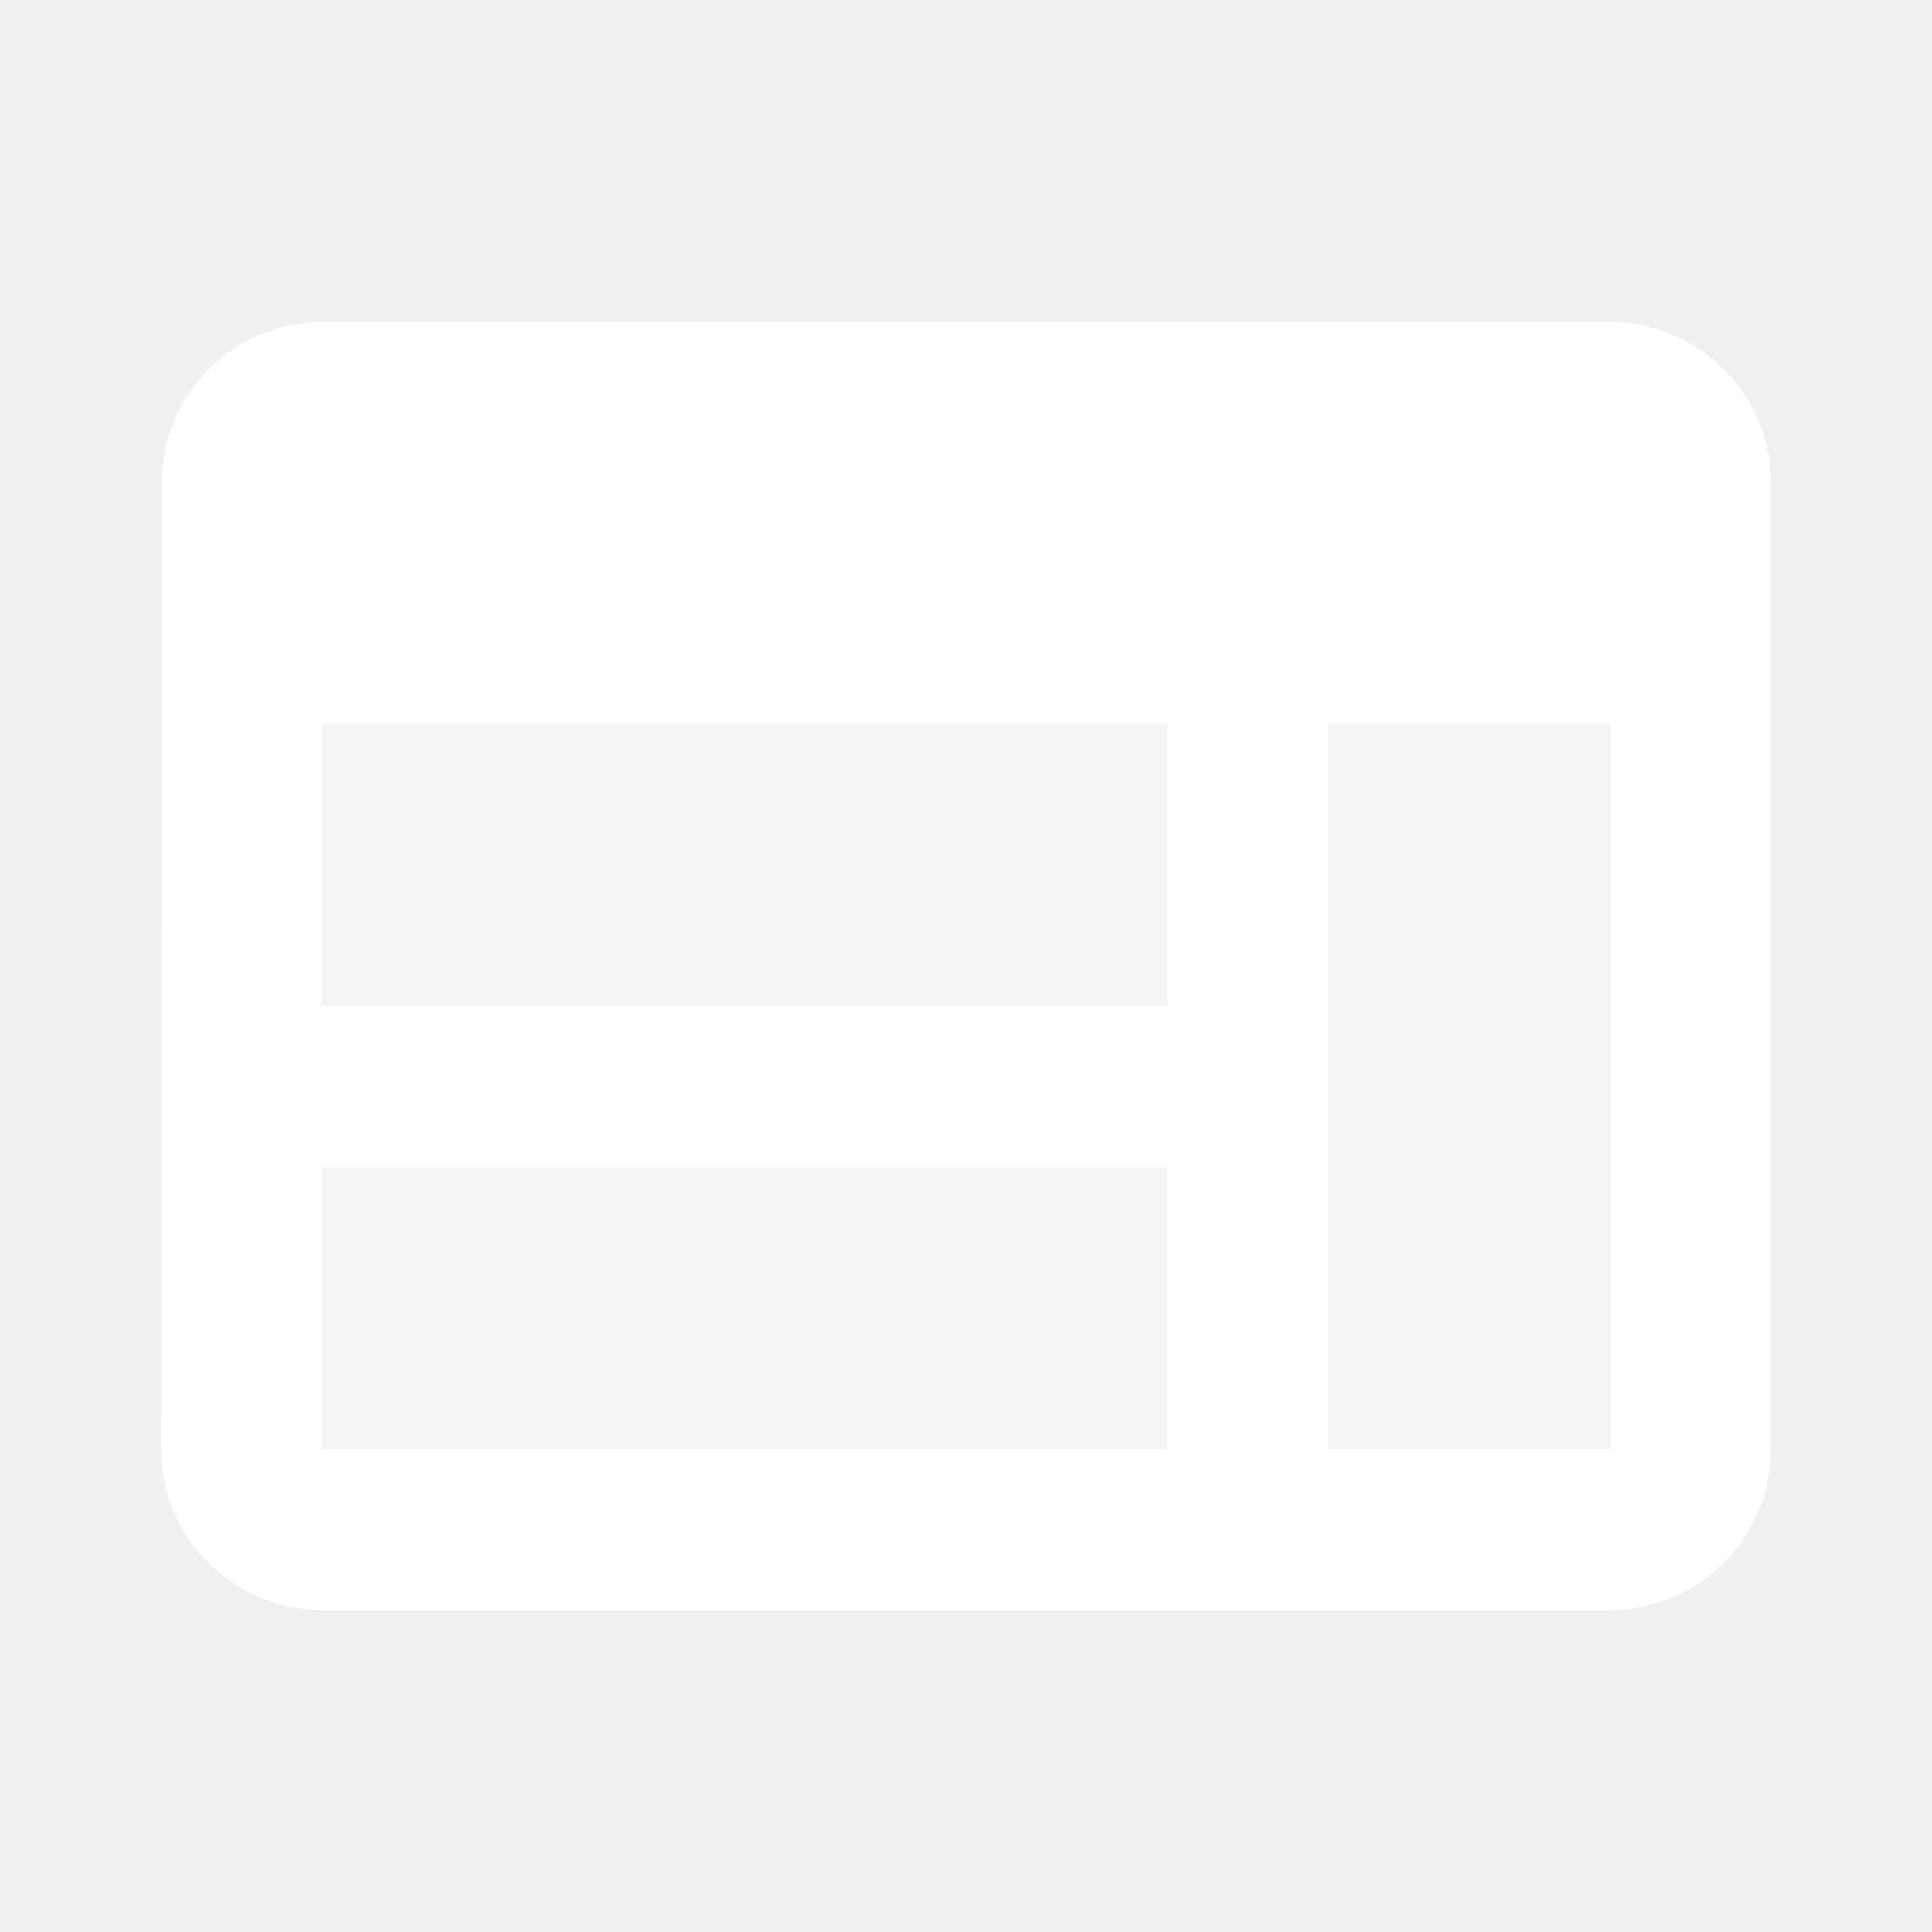
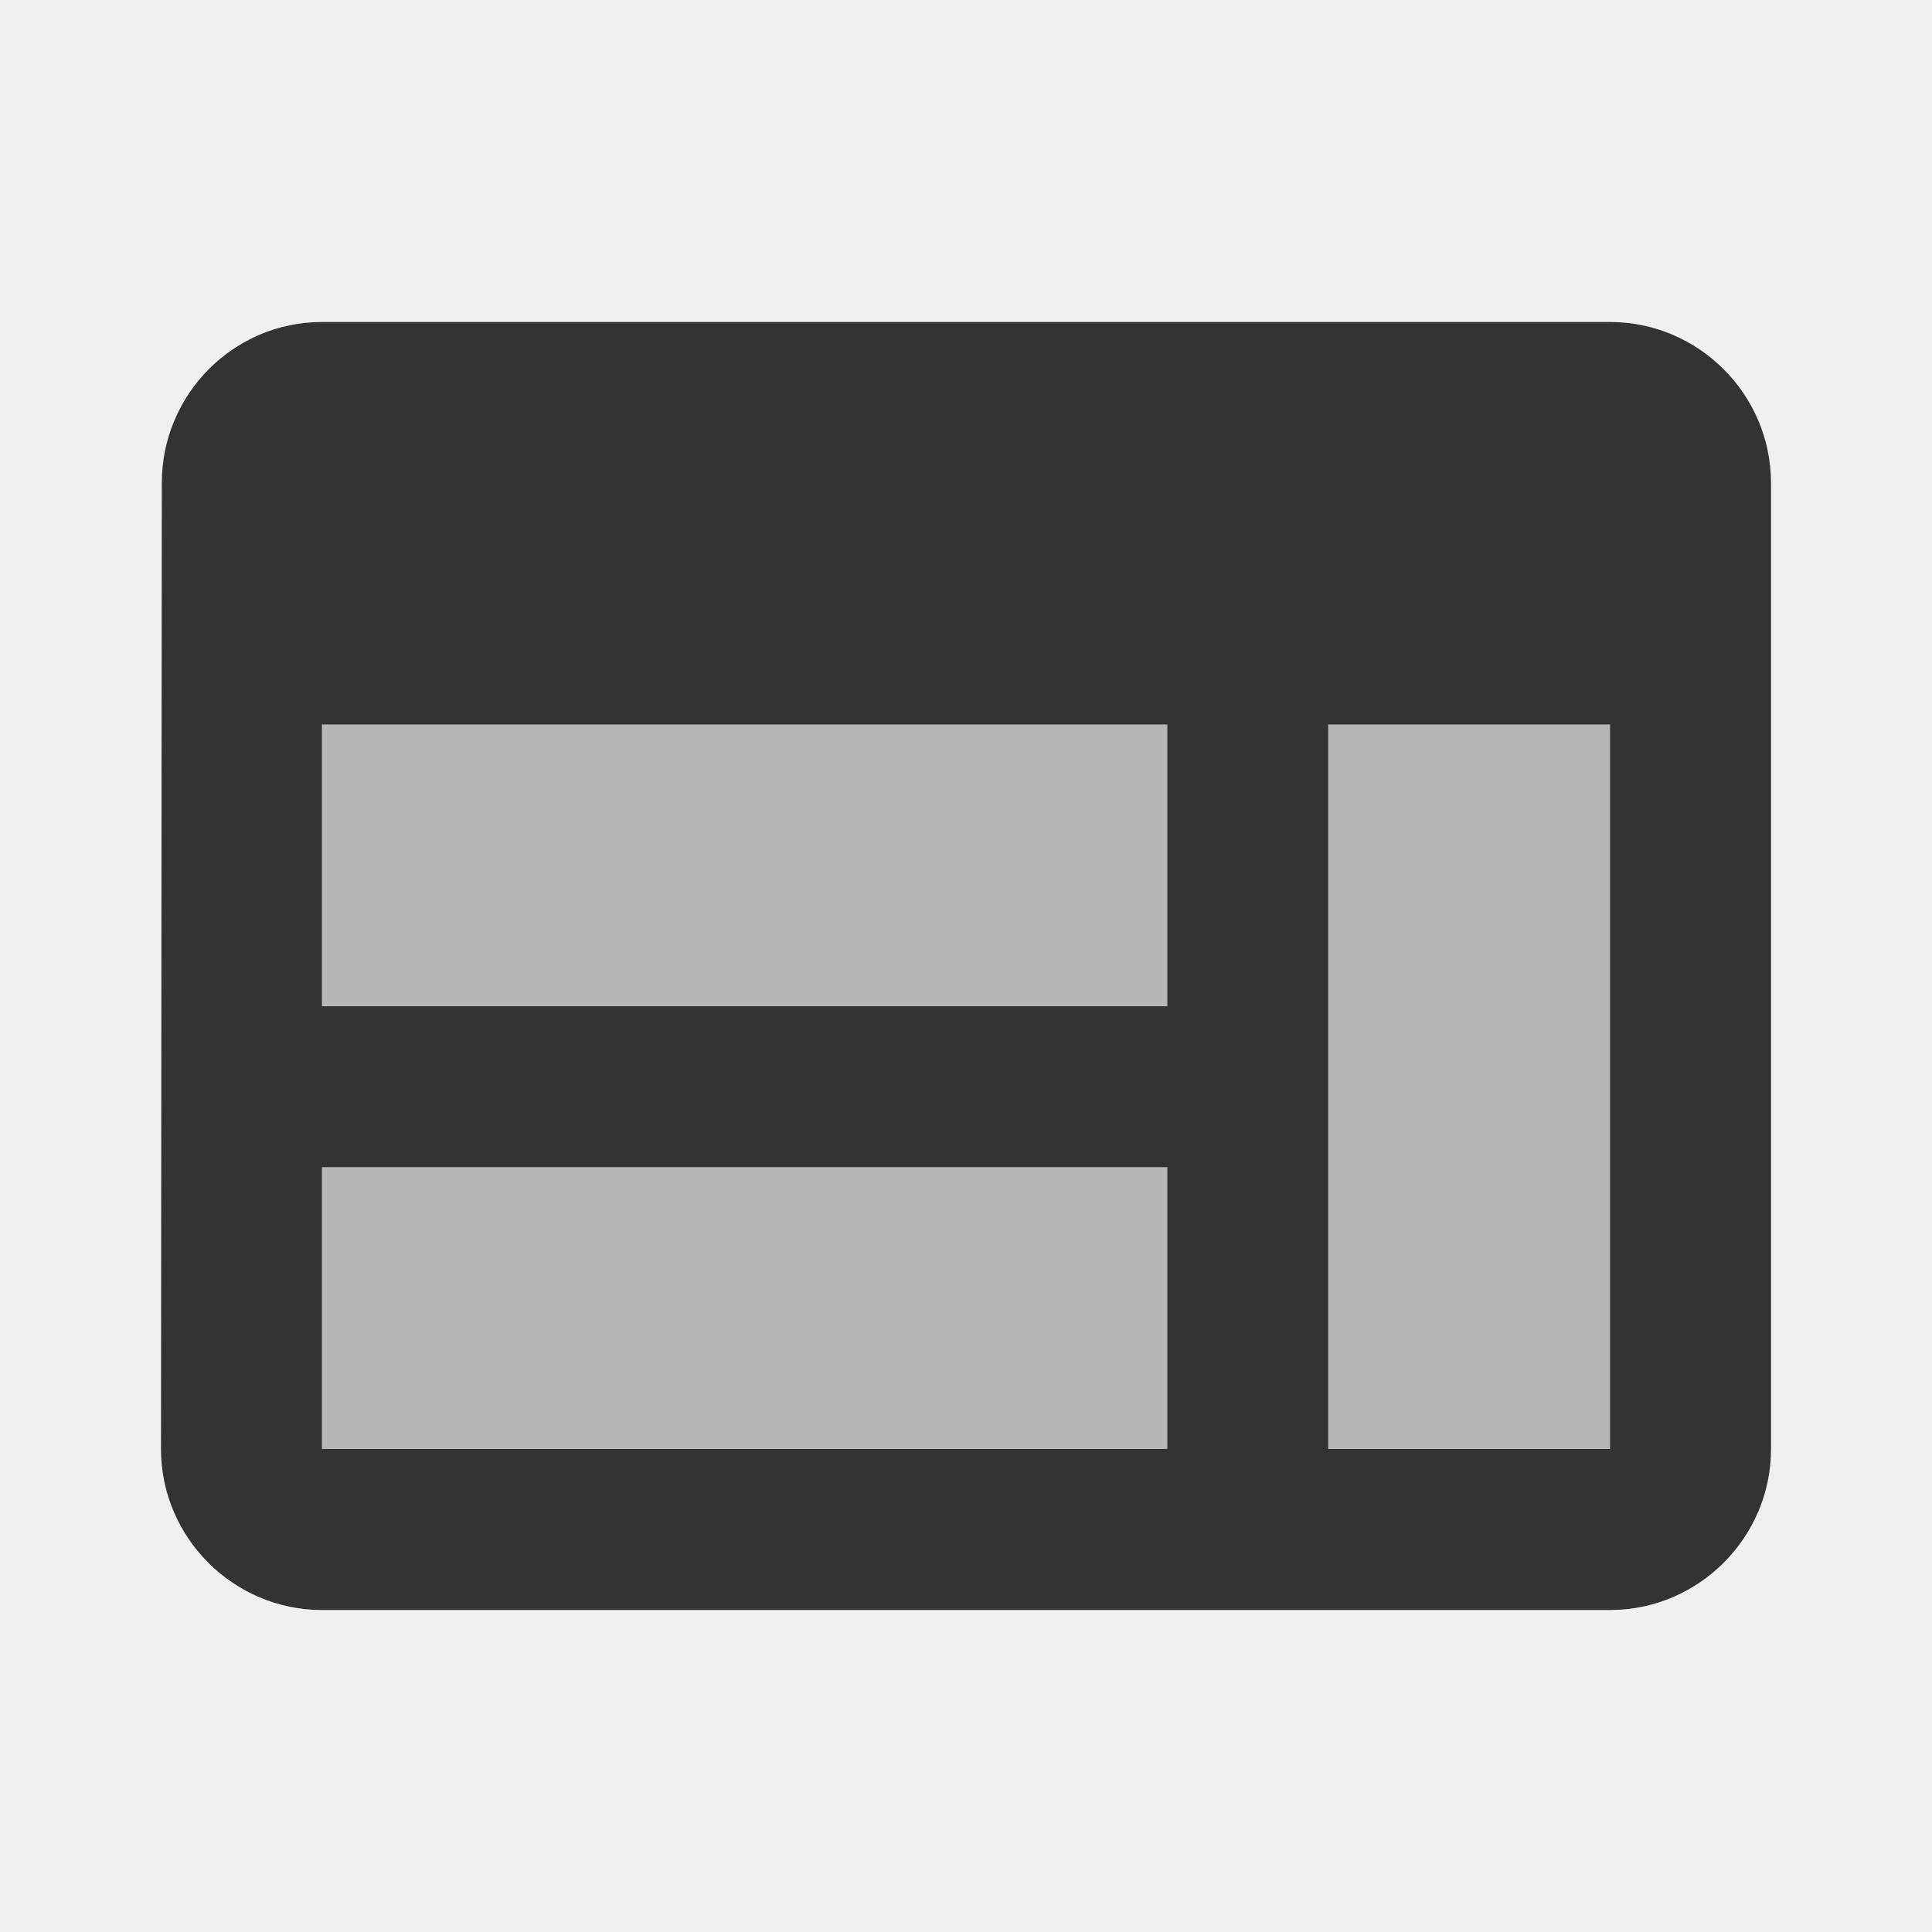
- <svg xmlns="http://www.w3.org/2000/svg" enable-background="new 0 0 24 24" height="24px" viewBox="0 0 24 24" width="24px" fill="#ffffff">
+ <svg xmlns="http://www.w3.org/2000/svg" enable-background="new 0 0 24 24" height="24px" viewBox="0 0 24 24" width="24px" fill="#333333">
  <g>
    <rect fill="none" height="24" width="24" />
    <rect fill="none" height="24" width="24" />
    <rect fill="none" height="24" width="24" />
  </g>
  <g>
    <g />
    <g>
      <rect height="3.5" opacity=".3" width="10.5" x="4" y="9" />
      <rect height="3.5" opacity=".3" width="10.5" x="4" y="14.5" />
      <rect height="9" opacity=".3" width="3.5" x="16.5" y="9" />
      <path d="M20,4H4C2.9,4,2.01,4.9,2.01,6L2,18c0,1.1,0.9,2,2,2h16c1.1,0,2-0.9,2-2V6C22,4.9,21.1,4,20,4z M14.5,18L4,18v-3.5h10.5 V18z M14.5,12.5H4V9h10.5V12.5z M20,18l-3.5,0V9H20V18z" />
    </g>
  </g>
</svg>
